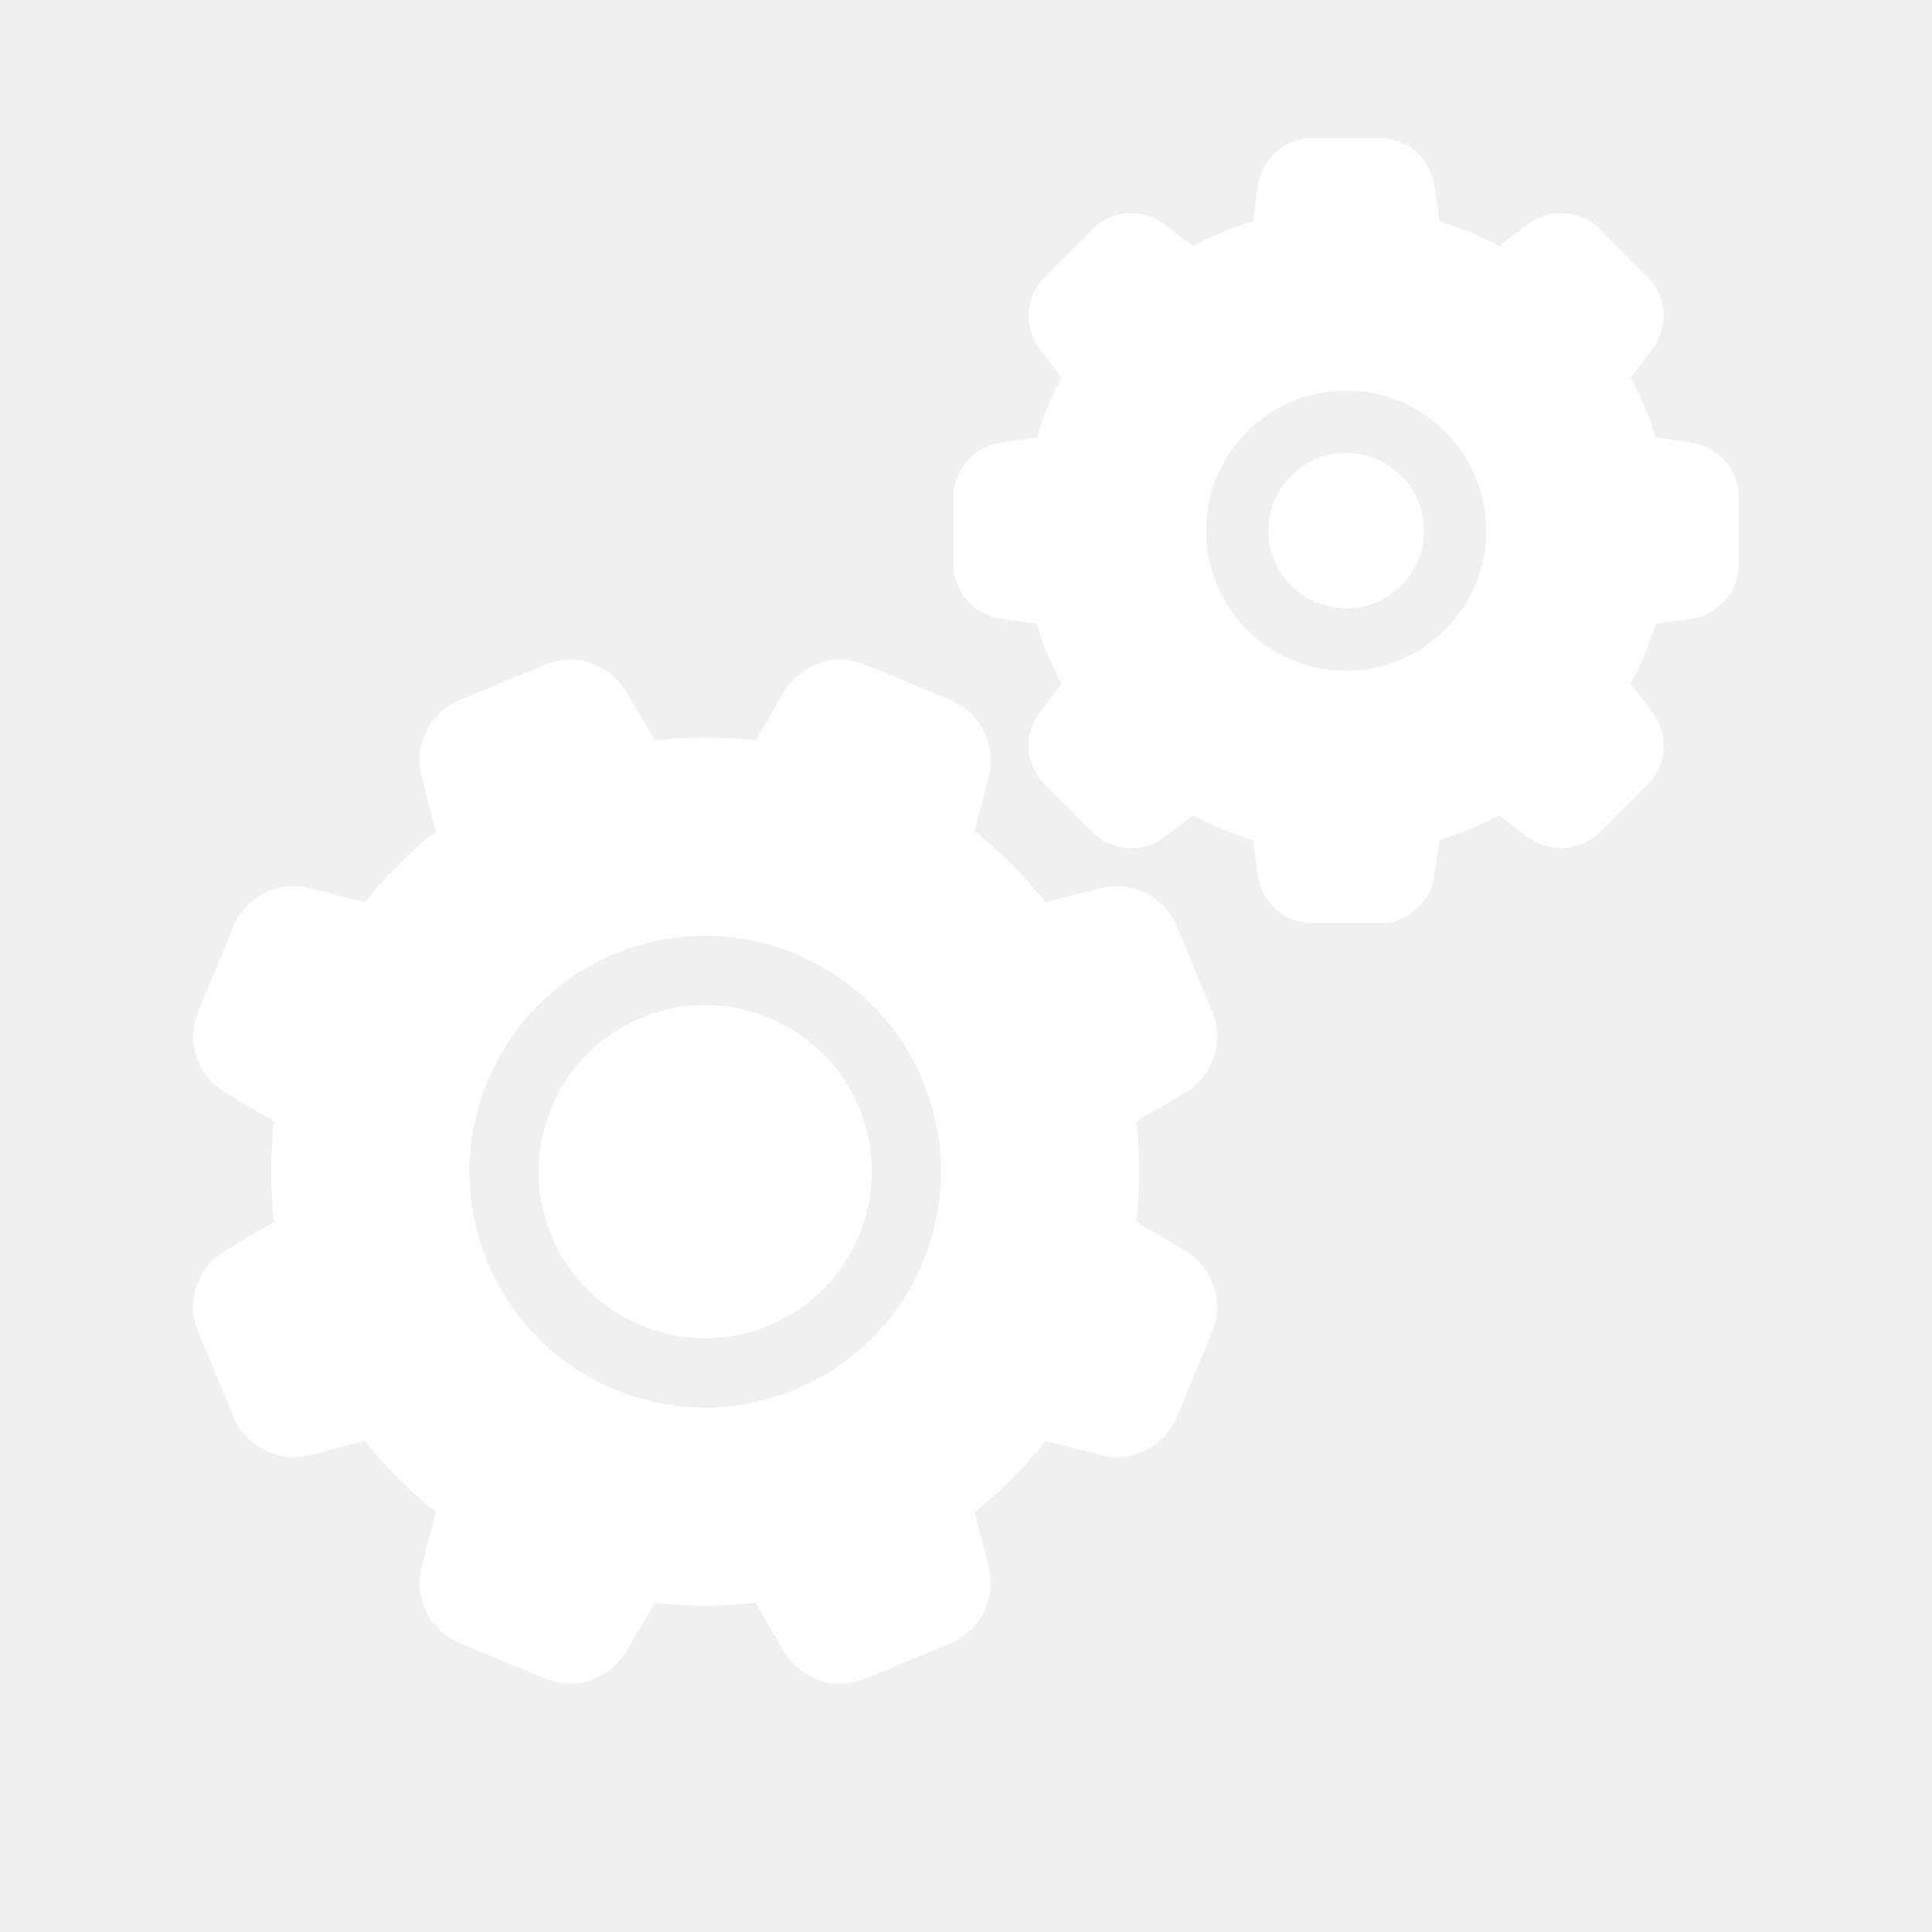
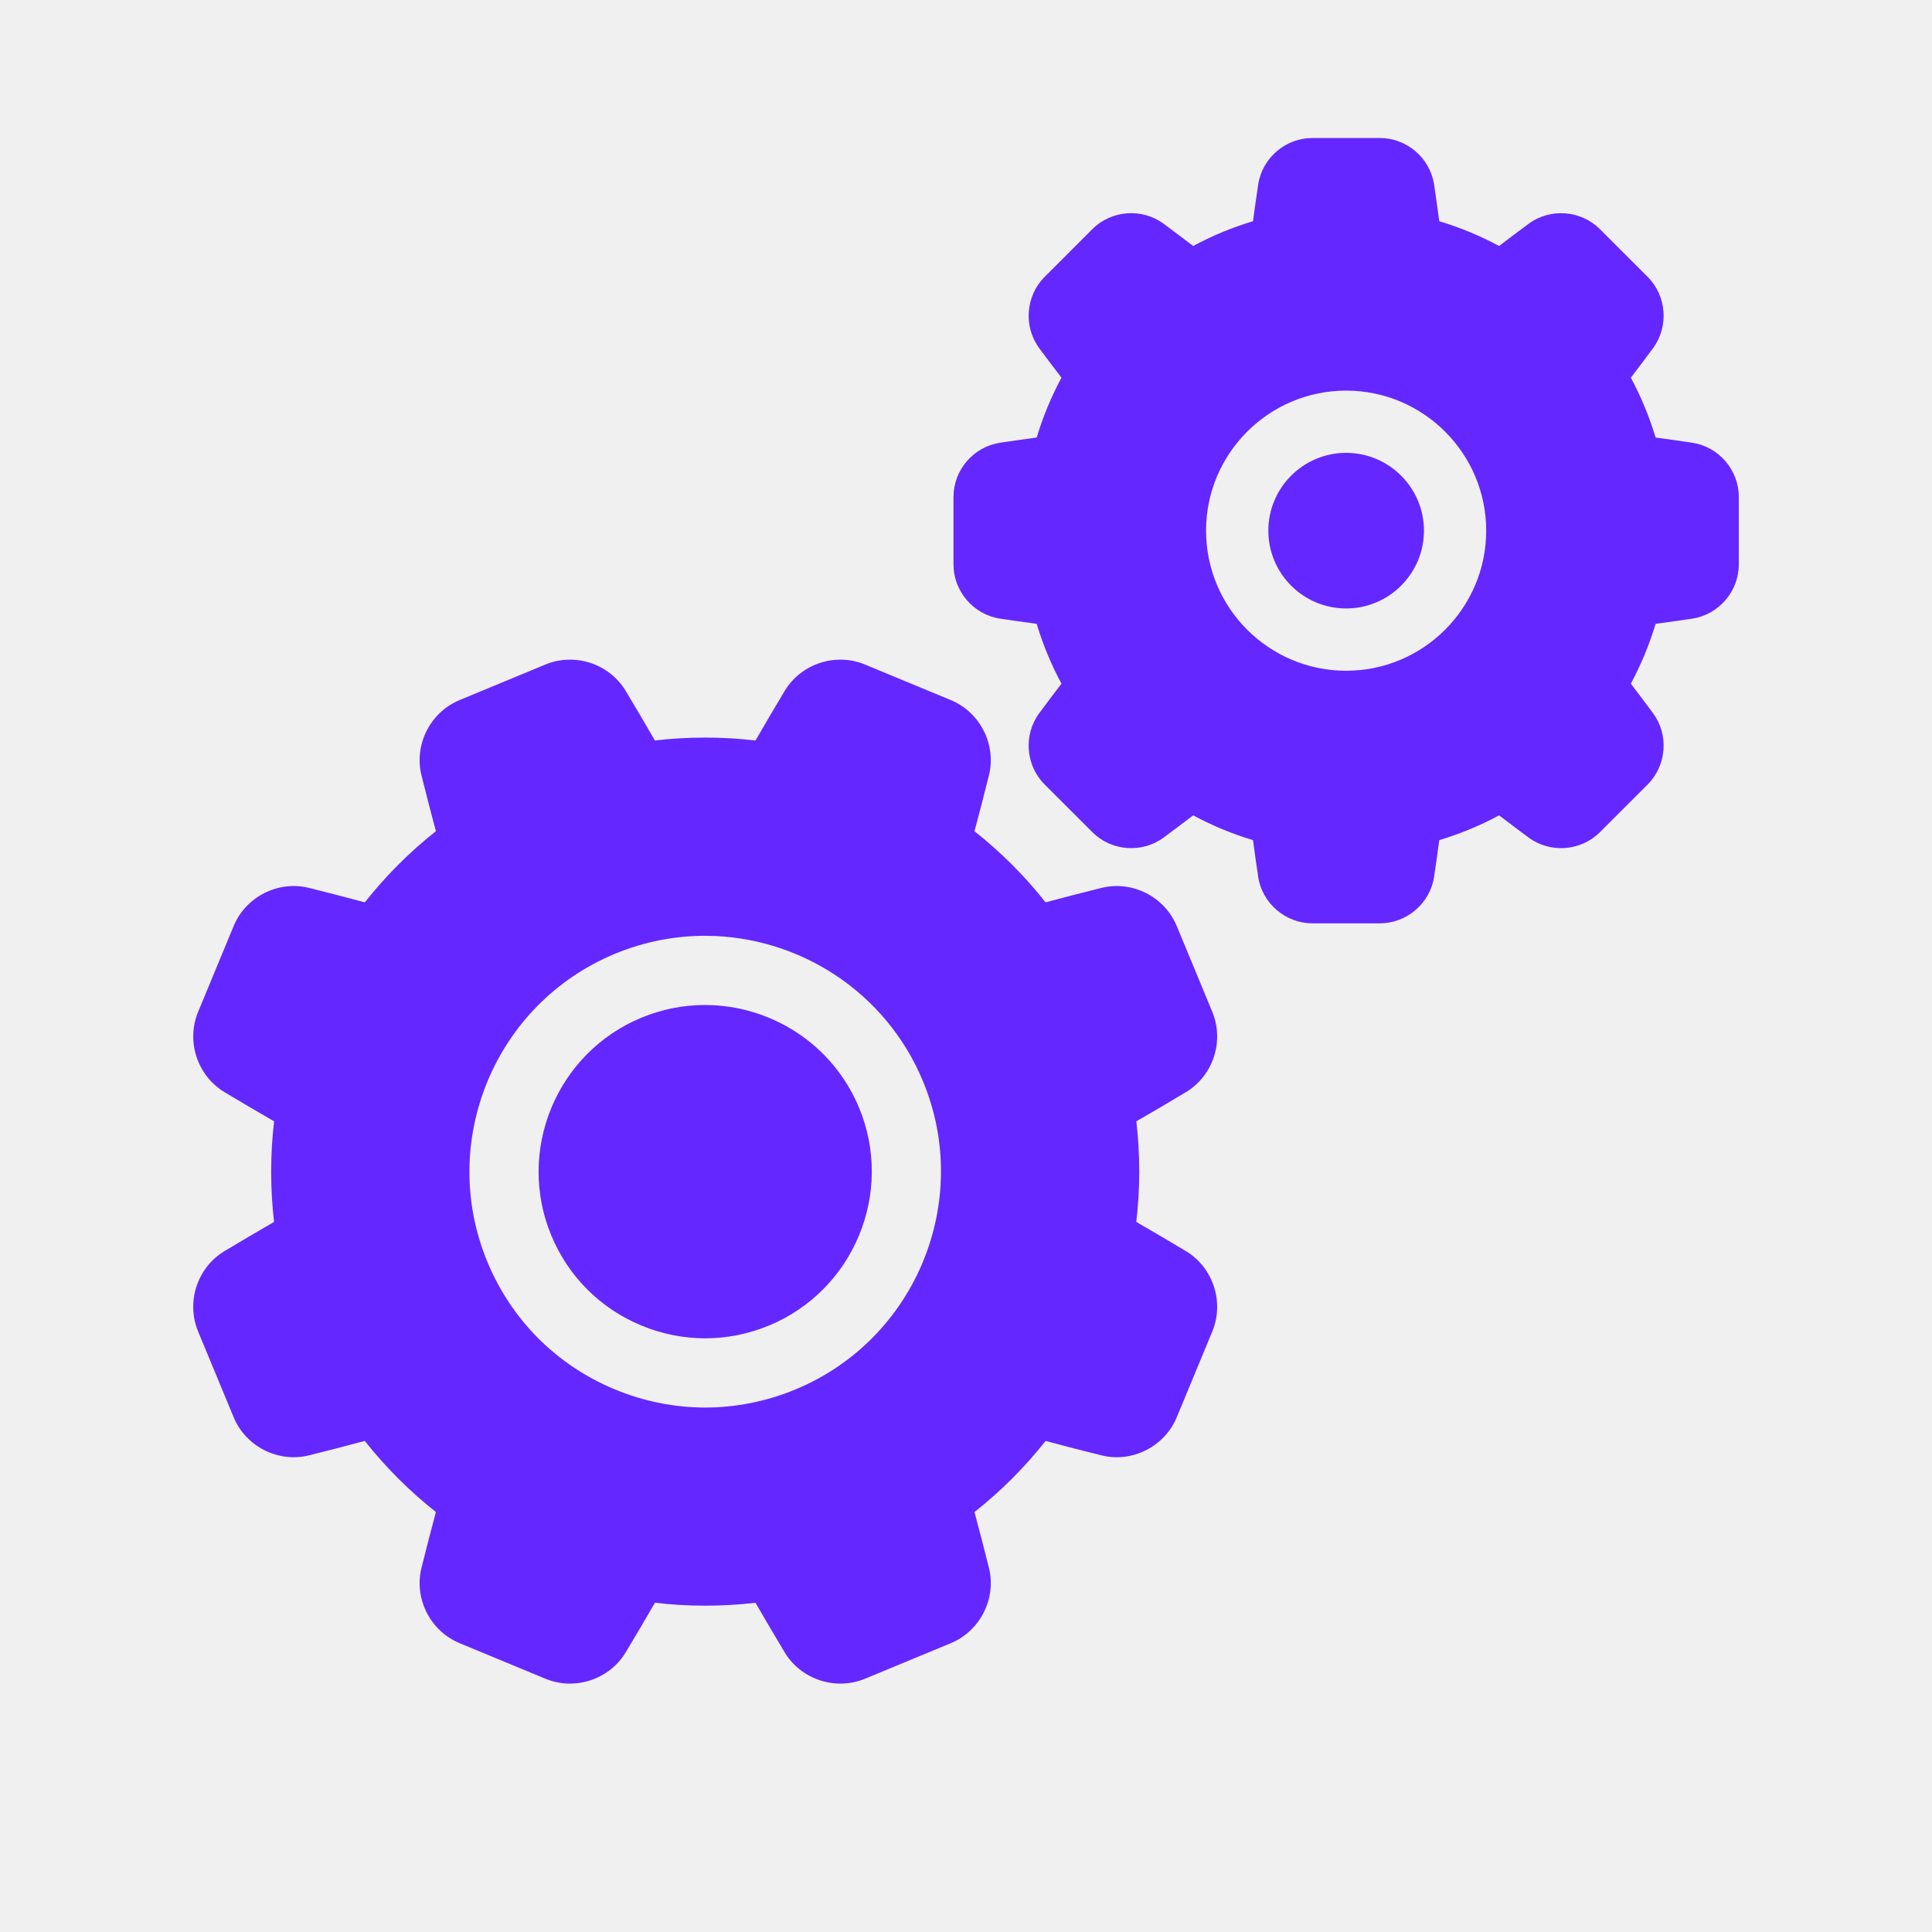
- <svg xmlns="http://www.w3.org/2000/svg" fill="white" width="700pt" height="700pt" version="1.1" viewBox="0 0 700 600">
+ <svg xmlns="http://www.w3.org/2000/svg" fill="#6427FF" width="700pt" height="700pt" version="1.1" viewBox="0 0 700 600">
  <defs>
    <symbol id="v" overflow="visible">
      <path d="m18.766-1.125c-0.969 0.5-1.98 0.875-3.031 1.125-1.043 0.258-2.137 0.391-3.281 0.391-3.398 0-6.09-0.945-8.078-2.844-1.992-1.906-2.984-4.484-2.984-7.734 0-3.258 0.992-5.836 2.984-7.734 1.988-1.906 4.68-2.859 8.078-2.859 1.145 0 2.238 0.133 3.281 0.391 1.051 0.25 2.062 0.625 3.031 1.125v4.219c-0.98-0.656-1.945-1.141-2.891-1.453-0.949-0.312-1.949-0.469-3-0.469-1.875 0-3.352 0.605-4.422 1.812-1.074 1.199-1.609 2.856-1.609 4.969 0 2.106 0.535 3.762 1.609 4.969 1.07 1.199 2.547 1.797 4.422 1.797 1.051 0 2.051-0.148 3-0.453 0.945-0.312 1.91-0.801 2.891-1.469z" />
    </symbol>
    <symbol id="e" overflow="visible">
      <path d="m13.734-11.141c-0.438-0.195-0.871-0.344-1.297-0.438-0.418-0.102-0.84-0.156-1.266-0.156-1.262 0-2.231 0.406-2.906 1.219-0.68 0.805-1.016 1.953-1.016 3.453v7.062h-4.891v-15.312h4.891v2.516c0.625-1 1.344-1.727 2.156-2.188 0.82-0.469 1.801-0.703 2.938-0.703 0.164 0 0.344 0.012 0.531 0.031 0.195 0.012 0.477 0.039 0.844 0.078z" />
    </symbol>
    <symbol id="a" overflow="visible">
      <path d="m17.641-7.703v1.406h-11.453c0.125 1.148 0.539 2.008 1.25 2.578 0.707 0.574 1.703 0.859 2.984 0.859 1.031 0 2.082-0.148 3.156-0.453 1.082-0.312 2.191-0.773 3.328-1.391v3.766c-1.156 0.438-2.312 0.766-3.469 0.984-1.156 0.227-2.312 0.344-3.469 0.344-2.773 0-4.93-0.703-6.469-2.109-1.531-1.406-2.297-3.379-2.297-5.922 0-2.5 0.754-4.461 2.266-5.891 1.508-1.438 3.582-2.156 6.219-2.156 2.406 0 4.332 0.73 5.781 2.188 1.445 1.449 2.172 3.383 2.172 5.797zm-5.031-1.625c0-0.926-0.273-1.672-0.812-2.234-0.543-0.57-1.25-0.859-2.125-0.859-0.949 0-1.719 0.266-2.312 0.797s-0.965 1.297-1.109 2.297z" />
    </symbol>
    <symbol id="g" overflow="visible">
      <path d="m9.219-6.891c-1.023 0-1.793 0.172-2.312 0.516-0.512 0.344-0.766 0.855-0.766 1.531 0 0.625 0.207 1.117 0.625 1.469 0.414 0.344 0.988 0.516 1.719 0.516 0.926 0 1.703-0.328 2.328-0.984 0.633-0.664 0.953-1.492 0.953-2.484v-0.562zm7.469-1.844v8.734h-4.922v-2.266c-0.656 0.93-1.398 1.605-2.219 2.031-0.824 0.414-1.824 0.625-3 0.625-1.586 0-2.871-0.457-3.859-1.375-0.992-0.926-1.484-2.129-1.484-3.609 0-1.789 0.613-3.102 1.844-3.938 1.238-0.844 3.18-1.266 5.828-1.266h2.891v-0.391c0-0.77-0.309-1.332-0.922-1.688-0.617-0.363-1.57-0.547-2.859-0.547-1.055 0-2.031 0.105-2.938 0.312-0.898 0.211-1.73 0.523-2.5 0.938v-3.734c1.039-0.25 2.086-0.441 3.141-0.578 1.062-0.133 2.125-0.203 3.188-0.203 2.758 0 4.75 0.547 5.969 1.641 1.227 1.086 1.844 2.856 1.844 5.312z" />
    </symbol>
    <symbol id="d" overflow="visible">
      <path d="m7.703-19.656v4.344h5.047v3.5h-5.047v6.5c0 0.711 0.141 1.188 0.422 1.438s0.836 0.375 1.672 0.375h2.516v3.5h-4.188c-1.938 0-3.312-0.398-4.125-1.203-0.805-0.812-1.203-2.18-1.203-4.109v-6.5h-2.422v-3.5h2.422v-4.344z" />
    </symbol>
    <symbol id="j" overflow="visible">
      <path d="m12.766-13.078v-8.203h4.922v21.281h-4.922v-2.219c-0.668 0.906-1.406 1.57-2.219 1.984s-1.758 0.625-2.828 0.625c-1.887 0-3.434-0.75-4.641-2.25-1.211-1.5-1.812-3.426-1.812-5.781 0-2.363 0.602-4.297 1.812-5.797 1.207-1.5 2.754-2.25 4.641-2.25 1.062 0 2 0.215 2.812 0.641 0.82 0.43 1.566 1.086 2.234 1.969zm-3.219 9.922c1.039 0 1.836-0.379 2.391-1.141 0.551-0.77 0.828-1.883 0.828-3.344 0-1.457-0.277-2.566-0.828-3.328-0.555-0.77-1.352-1.156-2.391-1.156-1.043 0-1.84 0.387-2.391 1.156-0.555 0.762-0.828 1.871-0.828 3.328 0 1.461 0.273 2.574 0.828 3.344 0.551 0.762 1.348 1.141 2.391 1.141z" />
    </symbol>
    <symbol id="i" overflow="visible">
      <path d="m10.5-3.156c1.051 0 1.852-0.379 2.406-1.141 0.551-0.77 0.828-1.883 0.828-3.344 0-1.457-0.277-2.566-0.828-3.328-0.555-0.77-1.355-1.156-2.406-1.156-1.055 0-1.859 0.387-2.422 1.156-0.555 0.773-0.828 1.883-0.828 3.328 0 1.449 0.273 2.559 0.828 3.328 0.562 0.773 1.367 1.156 2.422 1.156zm-3.25-9.922c0.676-0.883 1.422-1.539 2.234-1.969 0.82-0.426 1.766-0.641 2.828-0.641 1.895 0 3.445 0.75 4.656 2.25 1.207 1.5 1.812 3.434 1.812 5.797 0 2.356-0.605 4.281-1.812 5.781-1.211 1.5-2.762 2.25-4.656 2.25-1.062 0-2.008-0.211-2.828-0.625-0.812-0.426-1.559-1.086-2.234-1.984v2.219h-4.891v-21.281h4.891z" />
    </symbol>
    <symbol id="h" overflow="visible">
      <path d="m0.344-15.312h4.891l4.125 10.391 3.5-10.391h4.891l-6.438 16.766c-0.648 1.695-1.402 2.883-2.266 3.562-0.867 0.688-2 1.031-3.406 1.031h-2.844v-3.219h1.531c0.832 0 1.438-0.137 1.812-0.406 0.383-0.262 0.68-0.73 0.891-1.406l0.141-0.422z" />
    </symbol>
    <symbol id="c" overflow="visible">
      <path d="m14.719-14.828v3.984c-0.656-0.457-1.324-0.797-2-1.016-0.668-0.219-1.359-0.328-2.078-0.328-1.367 0-2.434 0.402-3.203 1.203-0.762 0.793-1.141 1.906-1.141 3.344 0 1.43 0.379 2.543 1.141 3.344 0.77 0.793 1.836 1.188 3.203 1.188 0.758 0 1.484-0.109 2.172-0.328 0.688-0.227 1.32-0.566 1.906-1.016v4c-0.762 0.281-1.539 0.488-2.328 0.625-0.781 0.145-1.574 0.219-2.375 0.219-2.762 0-4.922-0.707-6.484-2.125-1.555-1.414-2.328-3.383-2.328-5.906 0-2.531 0.773-4.504 2.328-5.922 1.562-1.414 3.723-2.125 6.484-2.125 0.801 0 1.594 0.074 2.375 0.219 0.781 0.137 1.555 0.352 2.328 0.641z" />
    </symbol>
    <symbol id="f" overflow="visible">
      <path d="m2.359-15.312h4.891v15.312h-4.891zm0-5.969h4.891v4h-4.891z" />
    </symbol>
    <symbol id="u" overflow="visible">
      <path d="m2.359-21.281h4.891v21.281h-4.891z" />
    </symbol>
    <symbol id="t" overflow="visible">
      <path d="m2.359-21.281h4.891v11.594l5.625-5.625h5.688l-7.469 7.031 8.062 8.281h-5.938l-5.969-6.391v6.391h-4.891z" />
    </symbol>
    <symbol id="s" overflow="visible">
      <path d="m0.984-15.312h4.766l2.562 10.547 2.578-10.547h4.094l2.578 10.438 2.578-10.438h4.75l-4.031 15.312h-5.344l-2.578-10.531-2.578 10.531h-5.344z" />
    </symbol>
    <symbol id="b" overflow="visible">
      <path d="m9.641-12.188c-1.086 0-1.914 0.391-2.484 1.172-0.574 0.781-0.859 1.906-0.859 3.375s0.285 2.594 0.859 3.375c0.57 0.773 1.398 1.156 2.484 1.156 1.062 0 1.875-0.383 2.438-1.156 0.57-0.781 0.859-1.906 0.859-3.375s-0.289-2.594-0.859-3.375c-0.562-0.781-1.375-1.172-2.438-1.172zm0-3.5c2.633 0 4.691 0.715 6.172 2.141 1.477 1.418 2.219 3.387 2.219 5.906 0 2.512-0.742 4.481-2.219 5.906-1.48 1.418-3.539 2.125-6.172 2.125-2.648 0-4.715-0.707-6.203-2.125-1.492-1.426-2.234-3.394-2.234-5.906 0-2.519 0.742-4.488 2.234-5.906 1.488-1.426 3.555-2.141 6.203-2.141z" />
    </symbol>
    <symbol id="r" overflow="visible">
      <path d="m12.422-21.281v3.219h-2.703c-0.688 0-1.172 0.125-1.453 0.375-0.273 0.25-0.406 0.688-0.406 1.312v1.062h4.188v3.5h-4.188v11.812h-4.891v-11.812h-2.438v-3.5h2.438v-1.062c0-1.664 0.461-2.898 1.391-3.703 0.926-0.801 2.367-1.203 4.328-1.203z" />
    </symbol>
    <symbol id="q" overflow="visible">
      <path d="m16.547-12.766c0.613-0.945 1.348-1.672 2.203-2.172 0.852-0.5 1.789-0.75 2.812-0.75 1.758 0 3.098 0.547 4.016 1.641 0.926 1.086 1.391 2.656 1.391 4.719v9.328h-4.922v-7.984-0.359c0.008-0.133 0.016-0.32 0.016-0.562 0-1.082-0.164-1.863-0.484-2.344-0.312-0.488-0.824-0.734-1.531-0.734-0.93 0-1.648 0.387-2.156 1.156-0.512 0.762-0.773 1.867-0.781 3.312v7.516h-4.922v-7.984c0-1.695-0.148-2.785-0.438-3.266-0.293-0.488-0.812-0.734-1.562-0.734-0.938 0-1.664 0.387-2.172 1.156-0.512 0.762-0.766 1.859-0.766 3.297v7.531h-4.922v-15.312h4.922v2.234c0.602-0.863 1.289-1.516 2.062-1.953 0.781-0.438 1.641-0.656 2.578-0.656 1.062 0 2 0.258 2.812 0.766 0.812 0.512 1.426 1.23 1.844 2.156z" />
    </symbol>
    <symbol id="p" overflow="visible">
      <path d="m17.75-9.328v9.328h-4.922v-7.109c0-1.344-0.031-2.266-0.094-2.766s-0.168-0.867-0.312-1.109c-0.188-0.312-0.449-0.555-0.781-0.734-0.324-0.176-0.695-0.266-1.109-0.266-1.023 0-1.824 0.398-2.406 1.188-0.586 0.781-0.875 1.871-0.875 3.266v7.531h-4.891v-21.281h4.891v8.203c0.738-0.883 1.52-1.539 2.344-1.969 0.832-0.426 1.75-0.641 2.75-0.641 1.77 0 3.113 0.547 4.031 1.641 0.914 1.086 1.375 2.656 1.375 4.719z" />
    </symbol>
    <symbol id="o" overflow="visible">
      <path d="m2.578-20.406h5.875l7.422 14v-14h4.984v20.406h-5.875l-7.422-14v14h-4.984z" />
    </symbol>
    <symbol id="n" overflow="visible">
      <path d="m2.188-5.969v-9.344h4.922v1.531c0 0.836-0.008 1.875-0.016 3.125-0.012 1.25-0.016 2.086-0.016 2.5 0 1.242 0.031 2.133 0.094 2.672 0.07 0.543 0.18 0.934 0.328 1.172 0.207 0.324 0.473 0.574 0.797 0.75 0.32 0.168 0.691 0.25 1.109 0.25 1.02 0 1.82-0.391 2.406-1.172 0.582-0.781 0.875-1.867 0.875-3.266v-7.562h4.891v15.312h-4.891v-2.219c-0.742 0.898-1.523 1.559-2.344 1.984-0.824 0.414-1.734 0.625-2.734 0.625-1.762 0-3.106-0.539-4.031-1.625-0.93-1.082-1.391-2.66-1.391-4.734z" />
    </symbol>
    <symbol id="m" overflow="visible">
      <path d="m17.75-9.328v9.328h-4.922v-7.141c0-1.32-0.031-2.234-0.094-2.734s-0.168-0.867-0.312-1.109c-0.188-0.312-0.449-0.555-0.781-0.734-0.324-0.176-0.695-0.266-1.109-0.266-1.023 0-1.824 0.398-2.406 1.188-0.586 0.781-0.875 1.871-0.875 3.266v7.531h-4.891v-15.312h4.891v2.234c0.738-0.883 1.52-1.539 2.344-1.969 0.832-0.426 1.75-0.641 2.75-0.641 1.77 0 3.113 0.547 4.031 1.641 0.914 1.086 1.375 2.656 1.375 4.719z" />
    </symbol>
    <symbol id="l" overflow="visible">
      <path d="m2.578-20.406h8.734c2.594 0 4.582 0.578 5.969 1.734 1.395 1.148 2.094 2.789 2.094 4.922 0 2.137-0.699 3.781-2.094 4.938-1.387 1.156-3.375 1.734-5.969 1.734h-3.484v7.078h-5.25zm5.25 3.812v5.703h2.922c1.02 0 1.805-0.25 2.359-0.75 0.562-0.5 0.844-1.203 0.844-2.109 0-0.914-0.281-1.617-0.844-2.109-0.555-0.488-1.34-0.734-2.359-0.734z" />
    </symbol>
    <symbol id="k" overflow="visible">
      <path d="m2.359-15.312h4.891v15.031c0 2.051-0.496 3.617-1.484 4.703-0.98 1.082-2.406 1.625-4.281 1.625h-2.422v-3.219h0.859c0.926 0 1.562-0.211 1.906-0.625 0.352-0.418 0.531-1.246 0.531-2.484zm0-5.969h4.891v4h-4.891z" />
    </symbol>
  </defs>
  <g>
    <path d="m475.5 0c-9.754 0-18.199 7.269-19.645 16.898-0.645 4.324-1.27 8.77-1.871 13.246-7.5 2.258-14.773 5.262-21.676 8.98-3.566-2.731-7.144-5.422-10.684-8.039-7.836-5.793-18.945-4.965-25.844 1.938l-17.281 17.293c-6.906 6.898-7.75 18.012-1.961 25.848 2.609 3.523 5.312 7.102 8.055 10.684-3.711 6.906-6.727 14.172-8.98 21.676-4.473 0.598-8.922 1.23-13.242 1.883-9.633 1.438-16.902 9.883-16.902 19.645v24.445c0 9.754 7.258 18.199 16.891 19.645 4.328 0.645 8.77 1.281 13.242 1.883 2.258 7.5 5.273 14.773 8.992 21.676-2.738 3.578-5.438 7.168-8.055 10.695-5.789 7.828-4.949 18.938 1.949 25.832l17.293 17.281c6.898 6.906 18.004 7.738 25.832 1.949 3.539-2.613 7.129-5.312 10.695-8.043 6.91 3.719 14.18 6.727 21.676 8.98 0.598 4.473 1.227 8.914 1.871 13.242 1.445 9.633 9.891 16.902 19.645 16.902h24.457c9.762 0 18.207-7.269 19.645-16.902 0.648-4.328 1.27-8.77 1.871-13.242 7.504-2.258 14.773-5.266 21.676-8.98 3.574 2.734 7.164 5.426 10.695 8.043 7.836 5.789 18.938 4.961 25.84-1.938l17.293-17.293c6.898-6.898 7.738-18 1.941-25.832-2.609-3.527-5.305-7.125-8.035-10.695 3.711-6.906 6.719-14.18 8.977-21.676 4.473-0.598 8.922-1.227 13.242-1.871 9.637-1.445 16.902-9.895 16.902-19.656v-24.445c0-9.762-7.269-18.207-16.902-19.645-4.324-0.648-8.77-1.281-13.242-1.883-2.258-7.5-5.266-14.773-8.977-21.676 2.738-3.586 5.426-7.164 8.035-10.684 5.789-7.836 4.957-18.949-1.941-25.848l-17.293-17.281c-6.906-6.902-18.004-7.742-25.84-1.945-3.535 2.617-7.125 5.309-10.695 8.039-6.906-3.715-14.172-6.723-21.676-8.98-0.598-4.477-1.223-8.918-1.871-13.246-1.438-9.633-9.883-16.898-19.645-16.898h-24.457zm12.23 91.527c27.984 0 50.746 22.766 50.746 50.746 0 27.988-22.766 50.754-50.746 50.754-27.984 0-50.754-22.766-50.754-50.754 0-27.984 22.77-50.746 50.754-50.746zm0 22.551c-15.547 0-28.184 12.641-28.184 28.184 0 15.547 12.641 28.195 28.184 28.195 15.547 0 28.195-12.652 28.195-28.195 0-15.539-12.652-28.184-28.195-28.184zm-281.91 74.934c-2.766 0.078-5.551 0.656-8.215 1.758l-31.074 12.875c-10.652 4.418-16.598 16.168-13.809 27.332 1.652 6.66 3.406 13.434 5.215 20.184-9.547 7.543-18.207 16.219-25.754 25.777-6.781-1.82-13.562-3.578-20.191-5.227-11.172-2.789-22.918 3.152-27.332 13.809l-12.875 31.086c-4.414 10.656-0.305 23.168 9.559 29.094 5.879 3.535 11.918 7.086 17.969 10.578-1.418 12.102-1.426 24.355-0.012 36.445-6.059 3.496-12.086 7.051-17.961 10.578-9.863 5.926-13.984 18.43-9.57 29.094l12.883 31.086c4.414 10.656 16.156 16.598 27.332 13.809 6.633-1.645 13.414-3.398 20.184-5.215 7.543 9.547 16.207 18.207 25.766 25.754-1.812 6.769-3.562 13.559-5.215 20.195-2.789 11.168 3.152 22.914 13.809 27.332l31.074 12.875c2.891 1.191 5.914 1.77 8.902 1.77 8.055 0 15.875-4.137 20.199-11.328 3.504-5.836 7.074-11.871 10.59-17.969 12.102 1.418 24.344 1.422 36.434 0.012 3.477 6.027 7.035 12.059 10.578 17.961 5.93 9.863 18.441 13.961 29.102 9.559l31.074-12.875c10.652-4.418 16.605-16.168 13.82-27.332-1.641-6.598-3.406-13.379-5.227-20.184 9.547-7.543 18.207-16.207 25.754-25.766 6.758 1.809 13.547 3.562 20.195 5.215 11.168 2.789 22.926-3.152 27.344-13.809l12.875-31.086c4.406-10.656 0.293-23.168-9.57-29.094-5.891-3.539-11.93-7.09-17.969-10.578 1.418-12.105 1.43-24.359 0.012-36.445 6.066-3.5 12.098-7.051 17.961-10.578 9.863-5.926 13.973-18.43 9.559-29.094l-12.875-31.086c-4.418-10.656-16.16-16.598-27.332-13.809-6.641 1.652-13.43 3.398-20.195 5.215-7.543-9.547-16.207-18.207-25.766-25.754 1.812-6.766 3.574-13.551 5.227-20.195 2.789-11.168-3.152-22.914-13.809-27.332l-31.086-12.875c-10.656-4.414-23.16-0.309-29.094 9.559-3.535 5.879-7.09 11.922-10.578 17.969-12.105-1.418-24.355-1.422-36.445-0.012-3.5-6.07-7.055-12.102-10.578-17.961-4.445-7.398-12.594-11.562-20.887-11.316zm50.27 100.05c33.285 0.27 64.824 20.105 78.344 52.742 18.02 43.523-2.715 93.594-46.234 111.62-10.543 4.363-21.617 6.551-32.691 6.551-11.078 0-22.152-2.191-32.691-6.551-21.078-8.734-37.504-25.148-46.234-46.234-18.027-43.52 2.715-93.594 46.234-111.62 10.879-4.504 22.176-6.598 33.273-6.508zm-0.66 25.07c-7.684 0-15.488 1.473-23.023 4.594-30.75 12.734-45.41 48.121-32.672 78.871 6.172 14.895 17.773 26.5 32.672 32.672 14.902 6.172 31.305 6.172 46.199 0 30.75-12.738 45.406-48.121 32.672-78.871-9.621-23.219-32.148-37.262-55.848-37.262z" />
  </g>
</svg>
